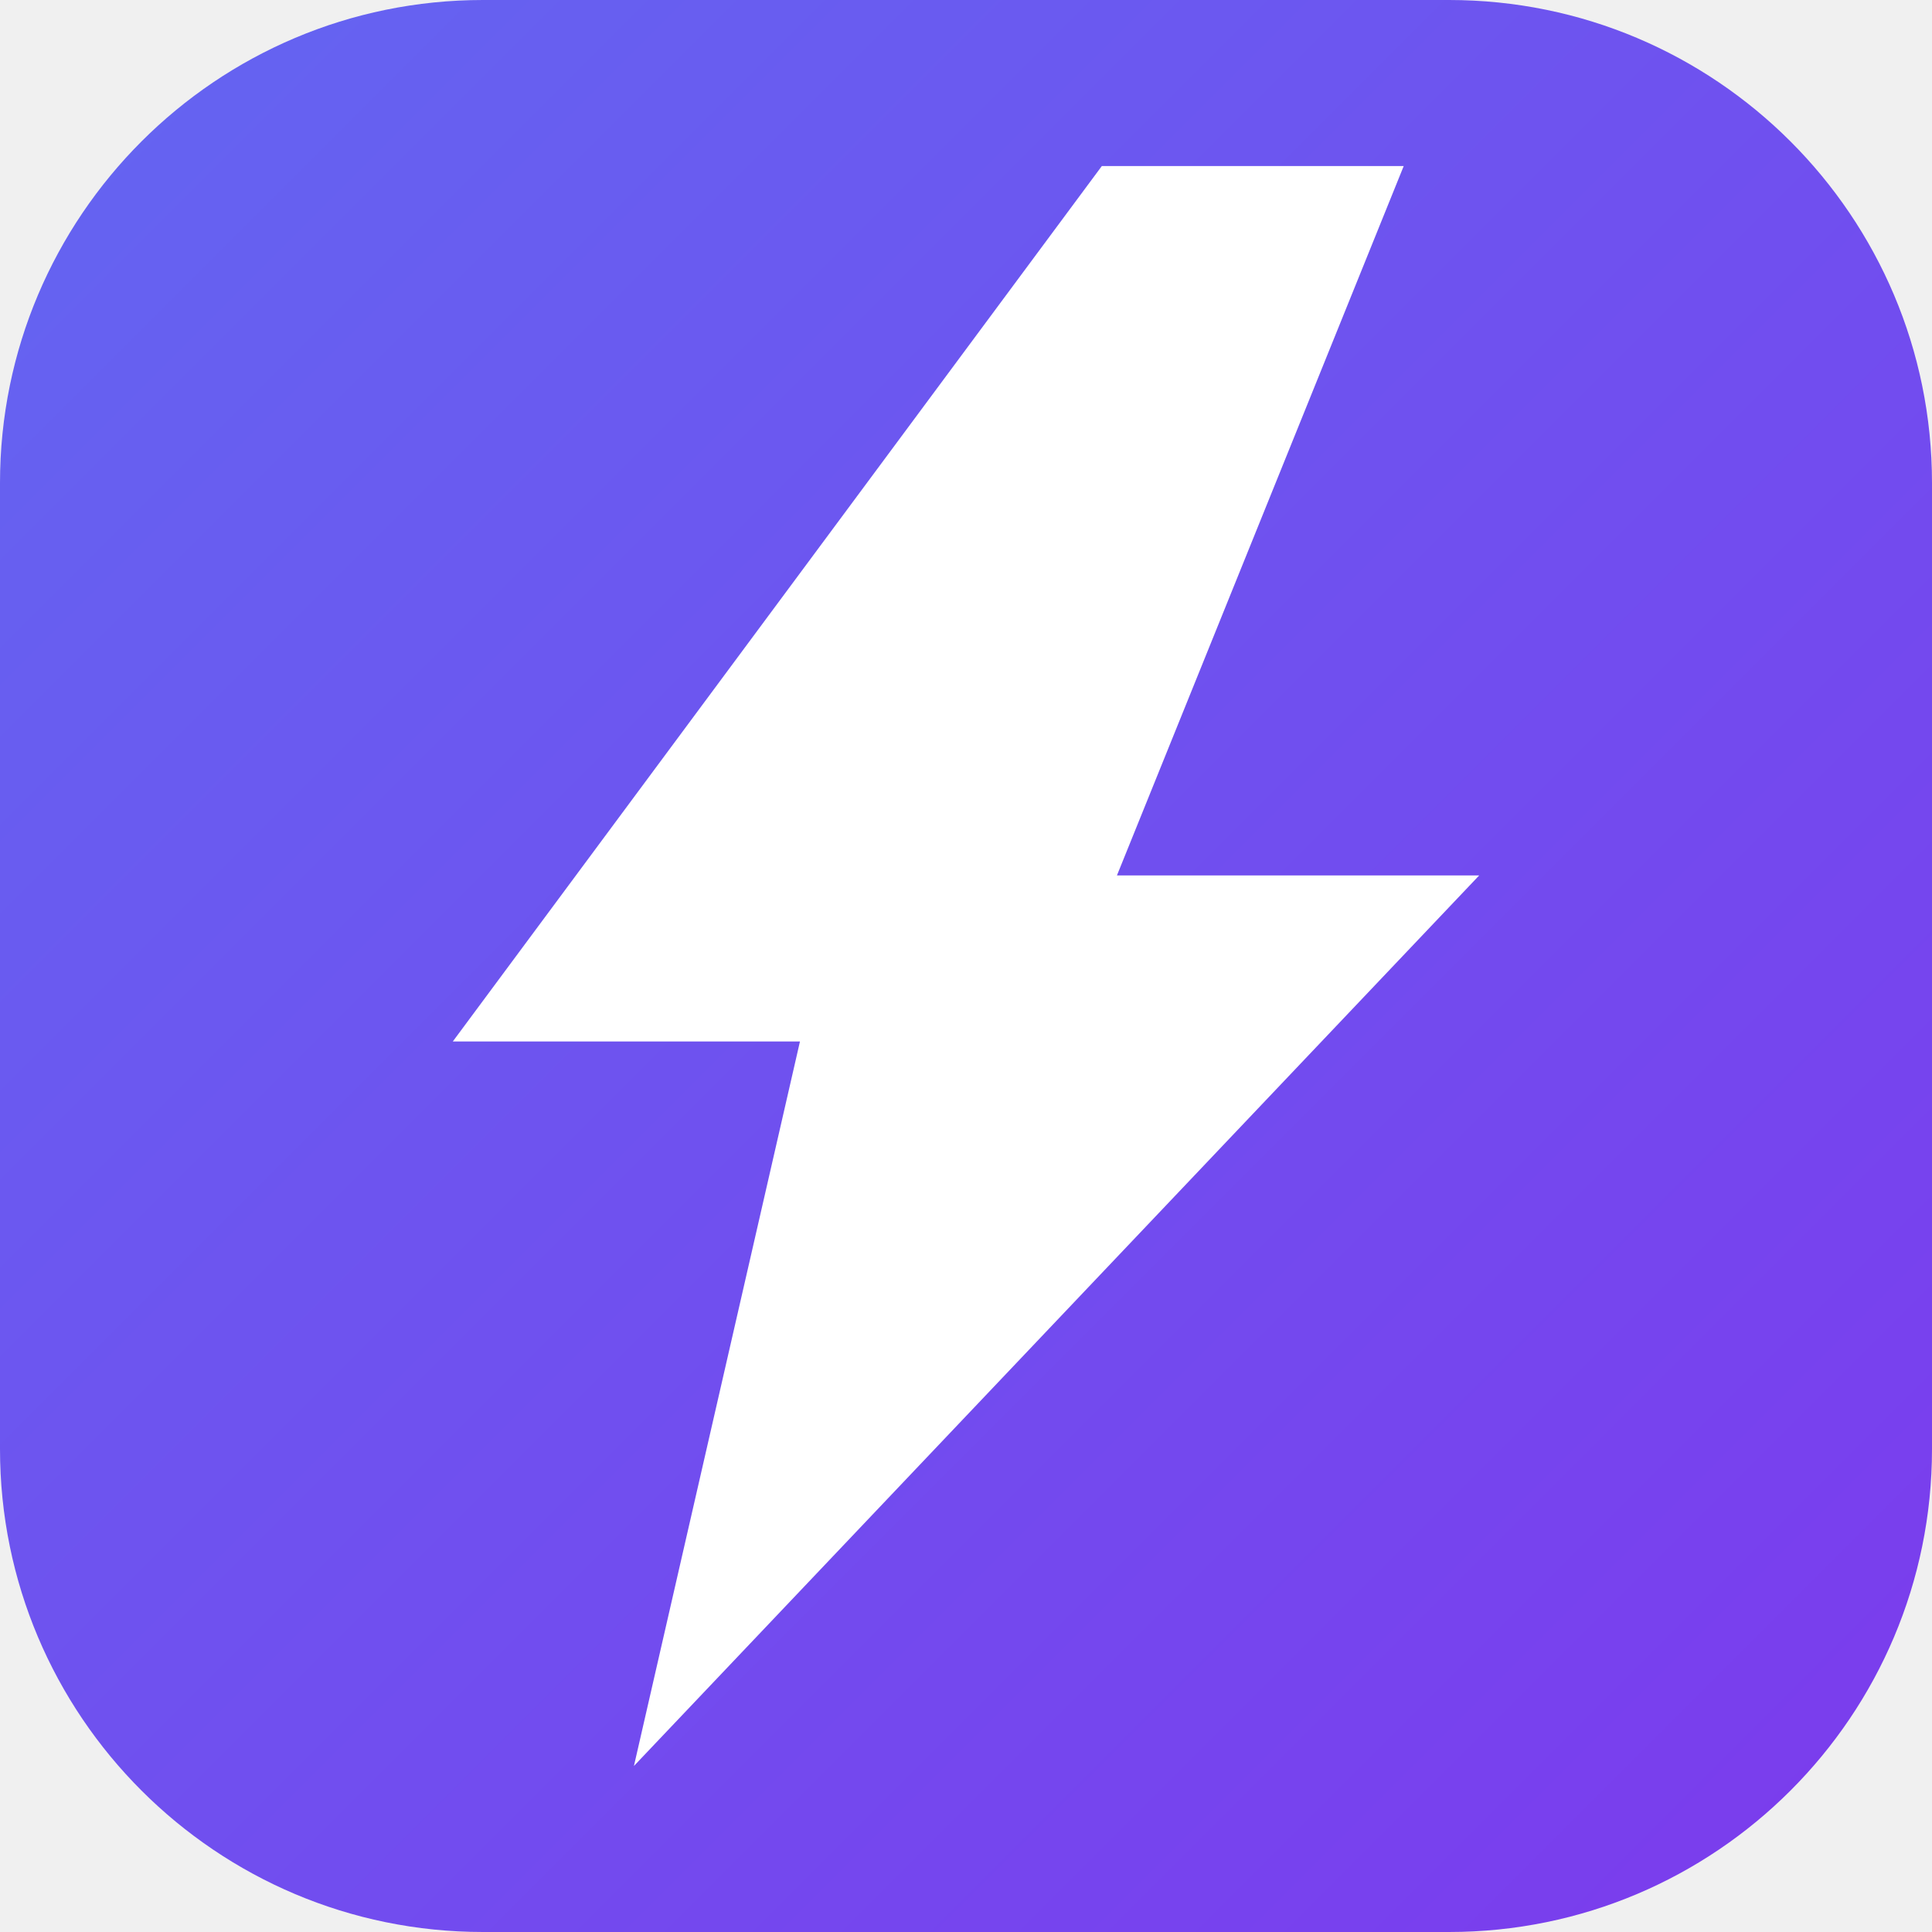
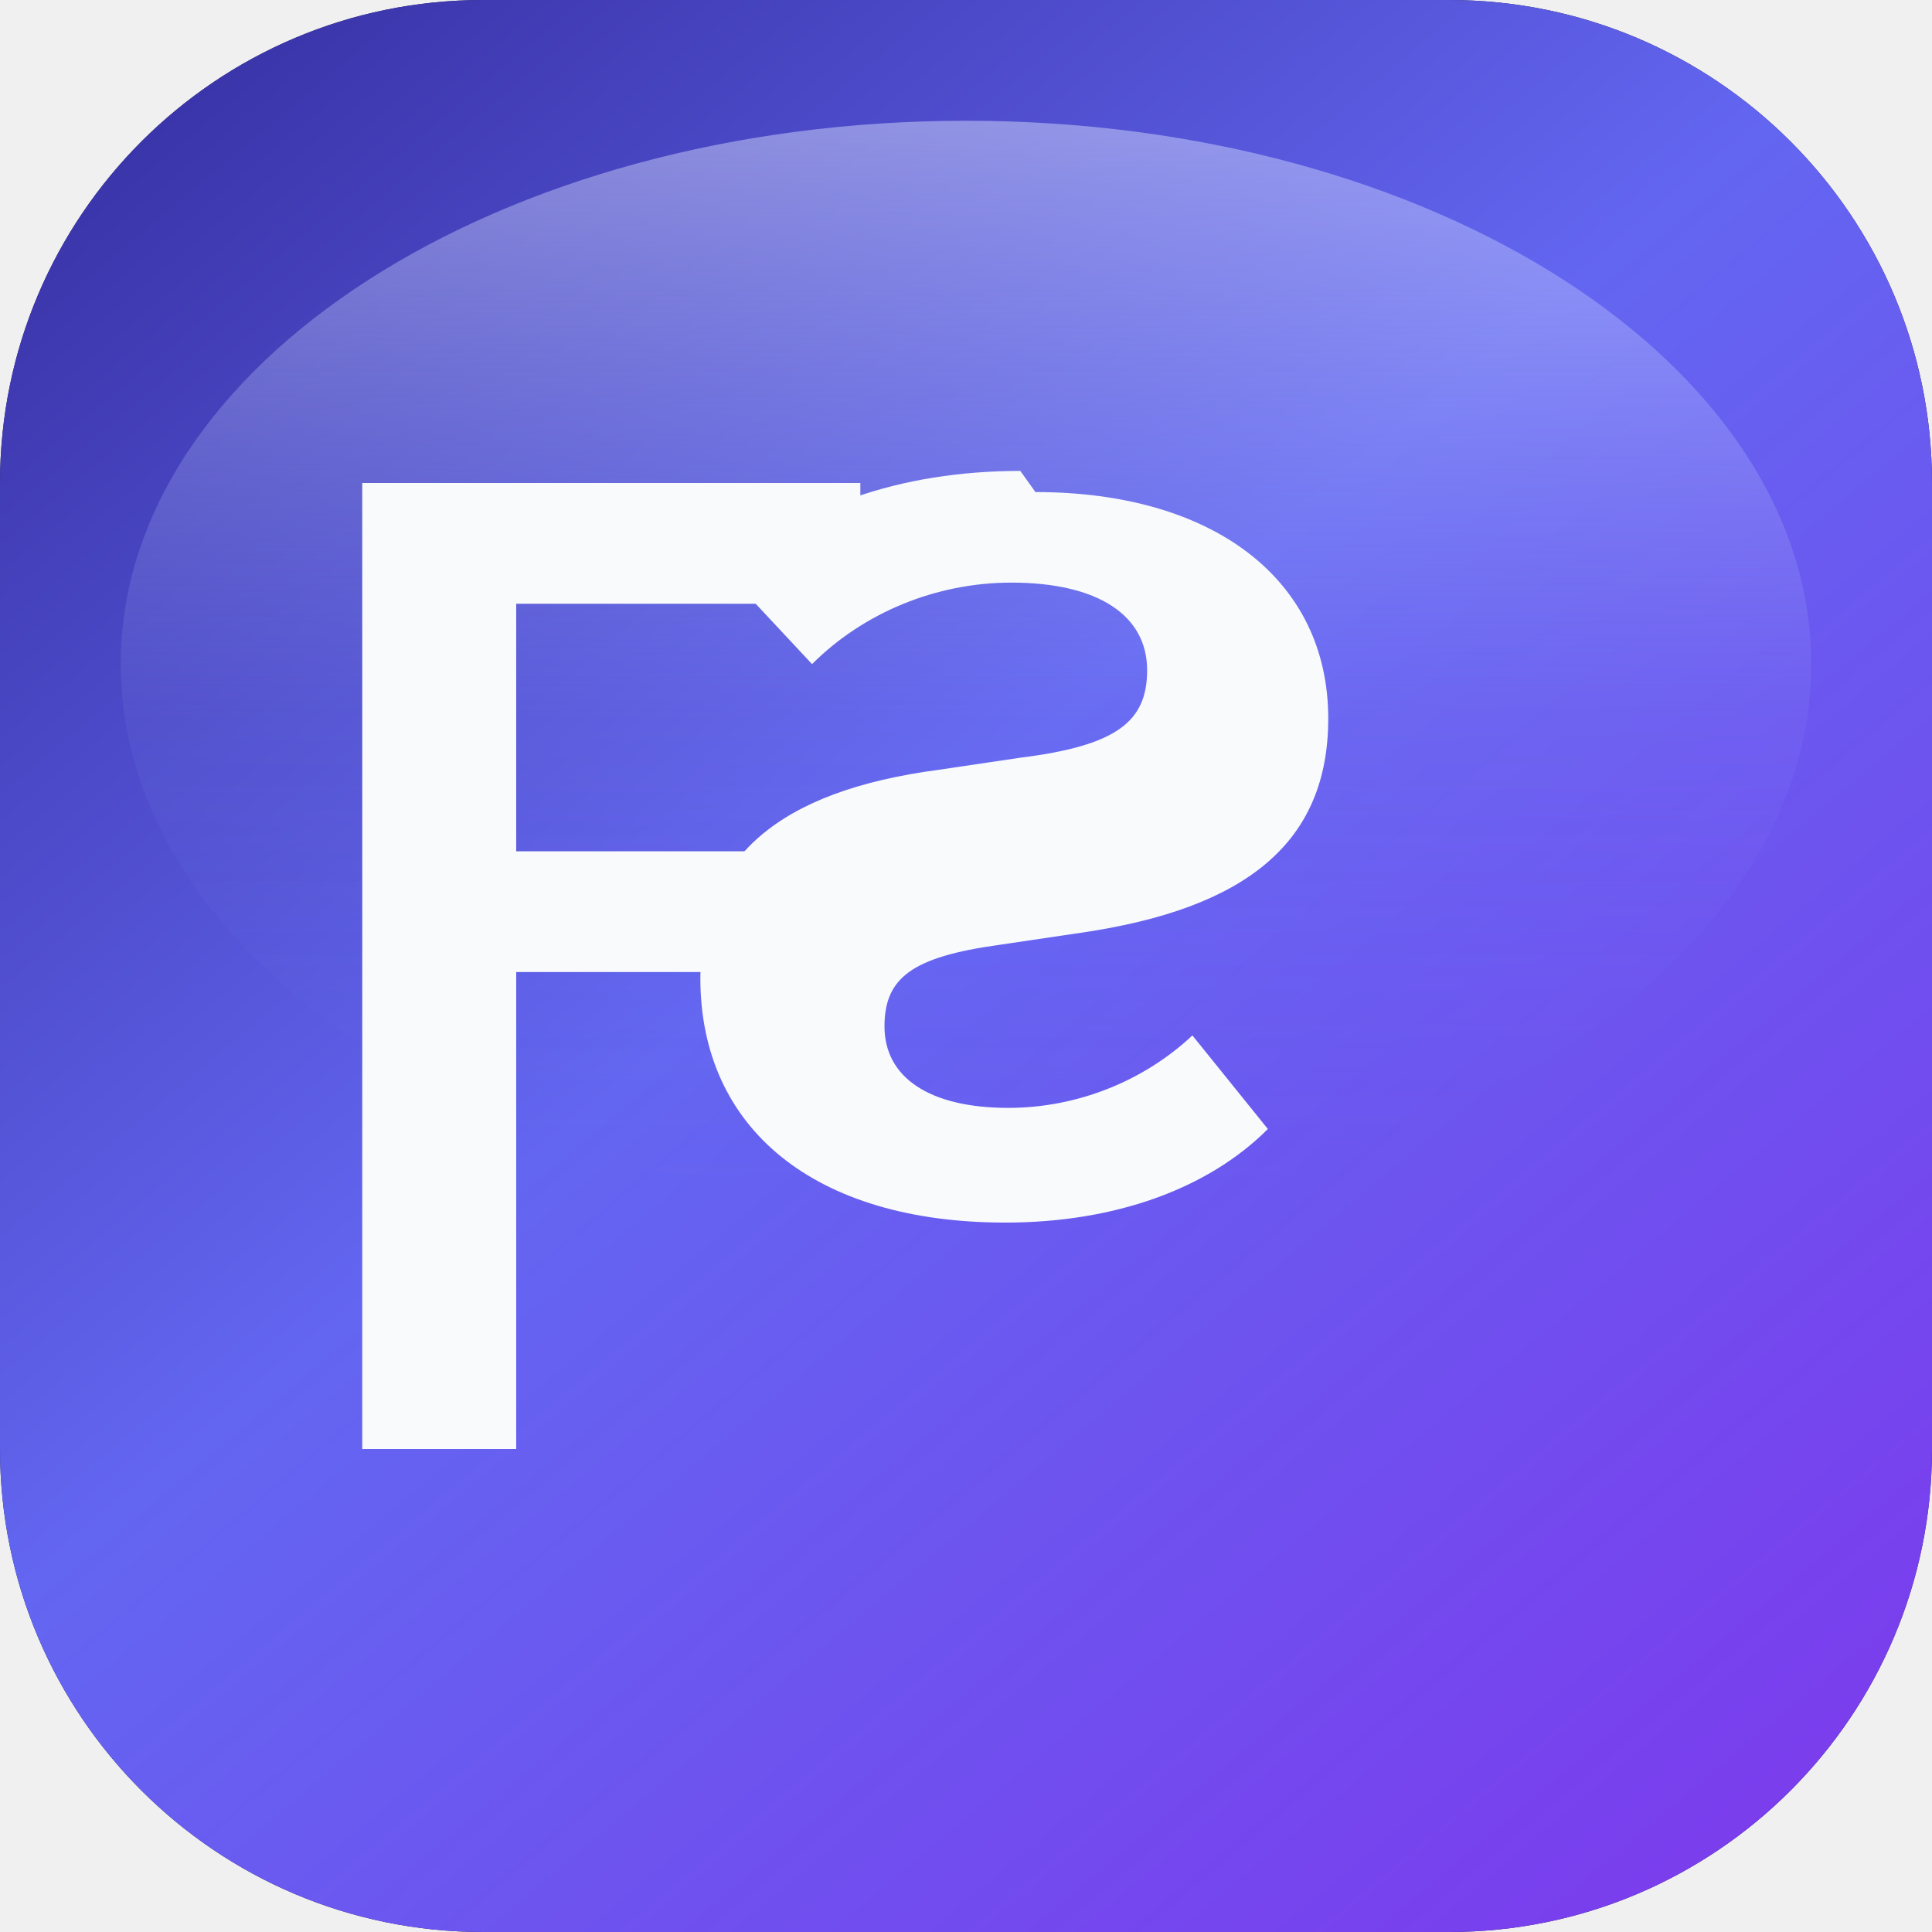
- <svg xmlns="http://www.w3.org/2000/svg" viewBox="0 0 32 32" role="img" aria-label="SkillNav">
+ <svg xmlns="http://www.w3.org/2000/svg" viewBox="0 0 32 32" role="img" aria-label="SkillForge">
  <defs>
-     <linearGradient id="sn" x1="0%" y1="0%" x2="100%" y2="100%">
-       <stop offset="0%" stop-color="#6366F1" />
+     <linearGradient id="sf-surface" x1="8%" y1="0%" x2="92%" y2="100%">
+       <stop offset="0%" stop-color="#3730A3" />
+       <stop offset="45%" stop-color="#6366F1" />
      <stop offset="100%" stop-color="#7C3AED" />
    </linearGradient>
+     <linearGradient id="sf-shine" x1="50%" y1="0%" x2="50%" y2="100%">
+       <stop offset="0%" stop-color="#E0E7FF" stop-opacity="0.45" />
+       <stop offset="55%" stop-color="#A5B4FC" stop-opacity="0.08" />
+       <stop offset="100%" stop-color="#6366F1" stop-opacity="0" />
+     </linearGradient>
  </defs>
-   <rect width="32" height="32" rx="8" fill="url(#sn)" />
-   <path fill="#ffffff" d="M18.25 2.75 7.5 17.25h5.75L10.5 29.25 24.5 14.5h-6l4.75-11.75z" />
+   <rect width="32" height="32" rx="8" fill="#1E1B4B" />
+   <rect width="32" height="32" rx="8" fill="url(#sf-surface)" />
+   <ellipse cx="16" cy="11" rx="14" ry="9" fill="url(#sf-shine)" />
+   <g fill="#F8FAFC">
+     <path d="M6 8h8.25v2H8.55v4.1h4.9v2h-4.9V24H6V8z" />
+     <path d="M17.15 8.15c2.95 0 4.85 1.45 4.85 3.75 0 2.05-1.35 3.15-4.1 3.55l-1.35.2c-1.45.2-1.9.55-1.9 1.35 0 .85.75 1.35 2.05 1.35 1.15 0 2.25-.45 3.05-1.2l1.25 1.55c-1 1-2.55 1.55-4.35 1.55-3.15 0-5.05-1.55-5.05-4.05 0-2 1.3-3.1 3.95-3.45l1.35-.2c1.6-.2 2.1-.6 2.1-1.45 0-.9-.8-1.45-2.25-1.45-1.25 0-2.45.5-3.3 1.35l-1.4-1.5c1.15-1.1 2.85-1.7 4.85-1.7z" />
+   </g>
</svg>
